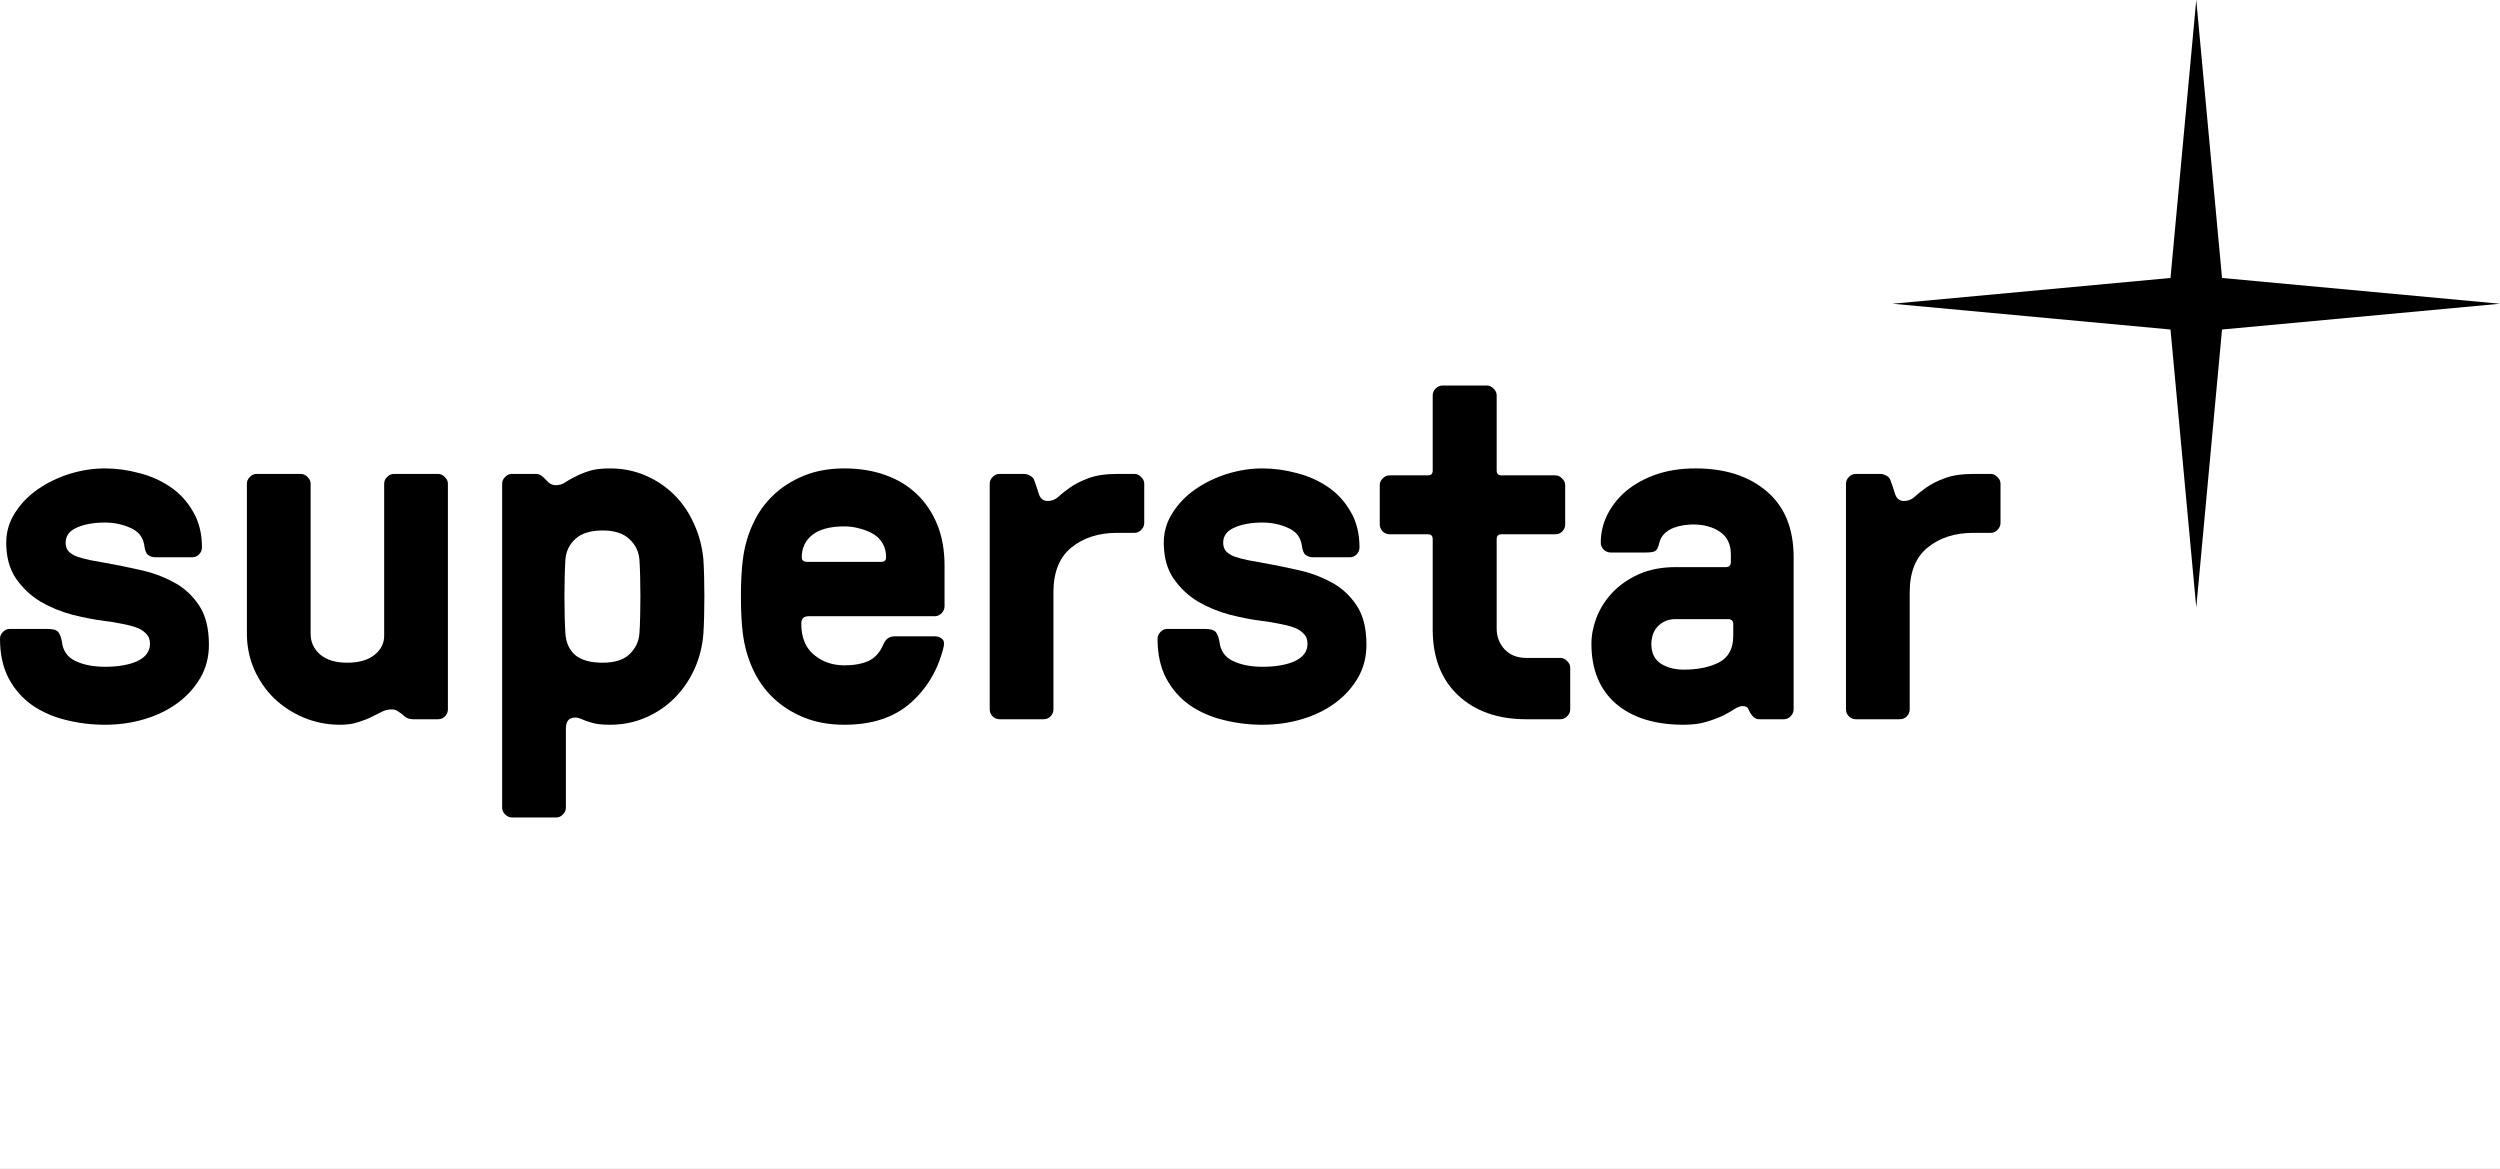
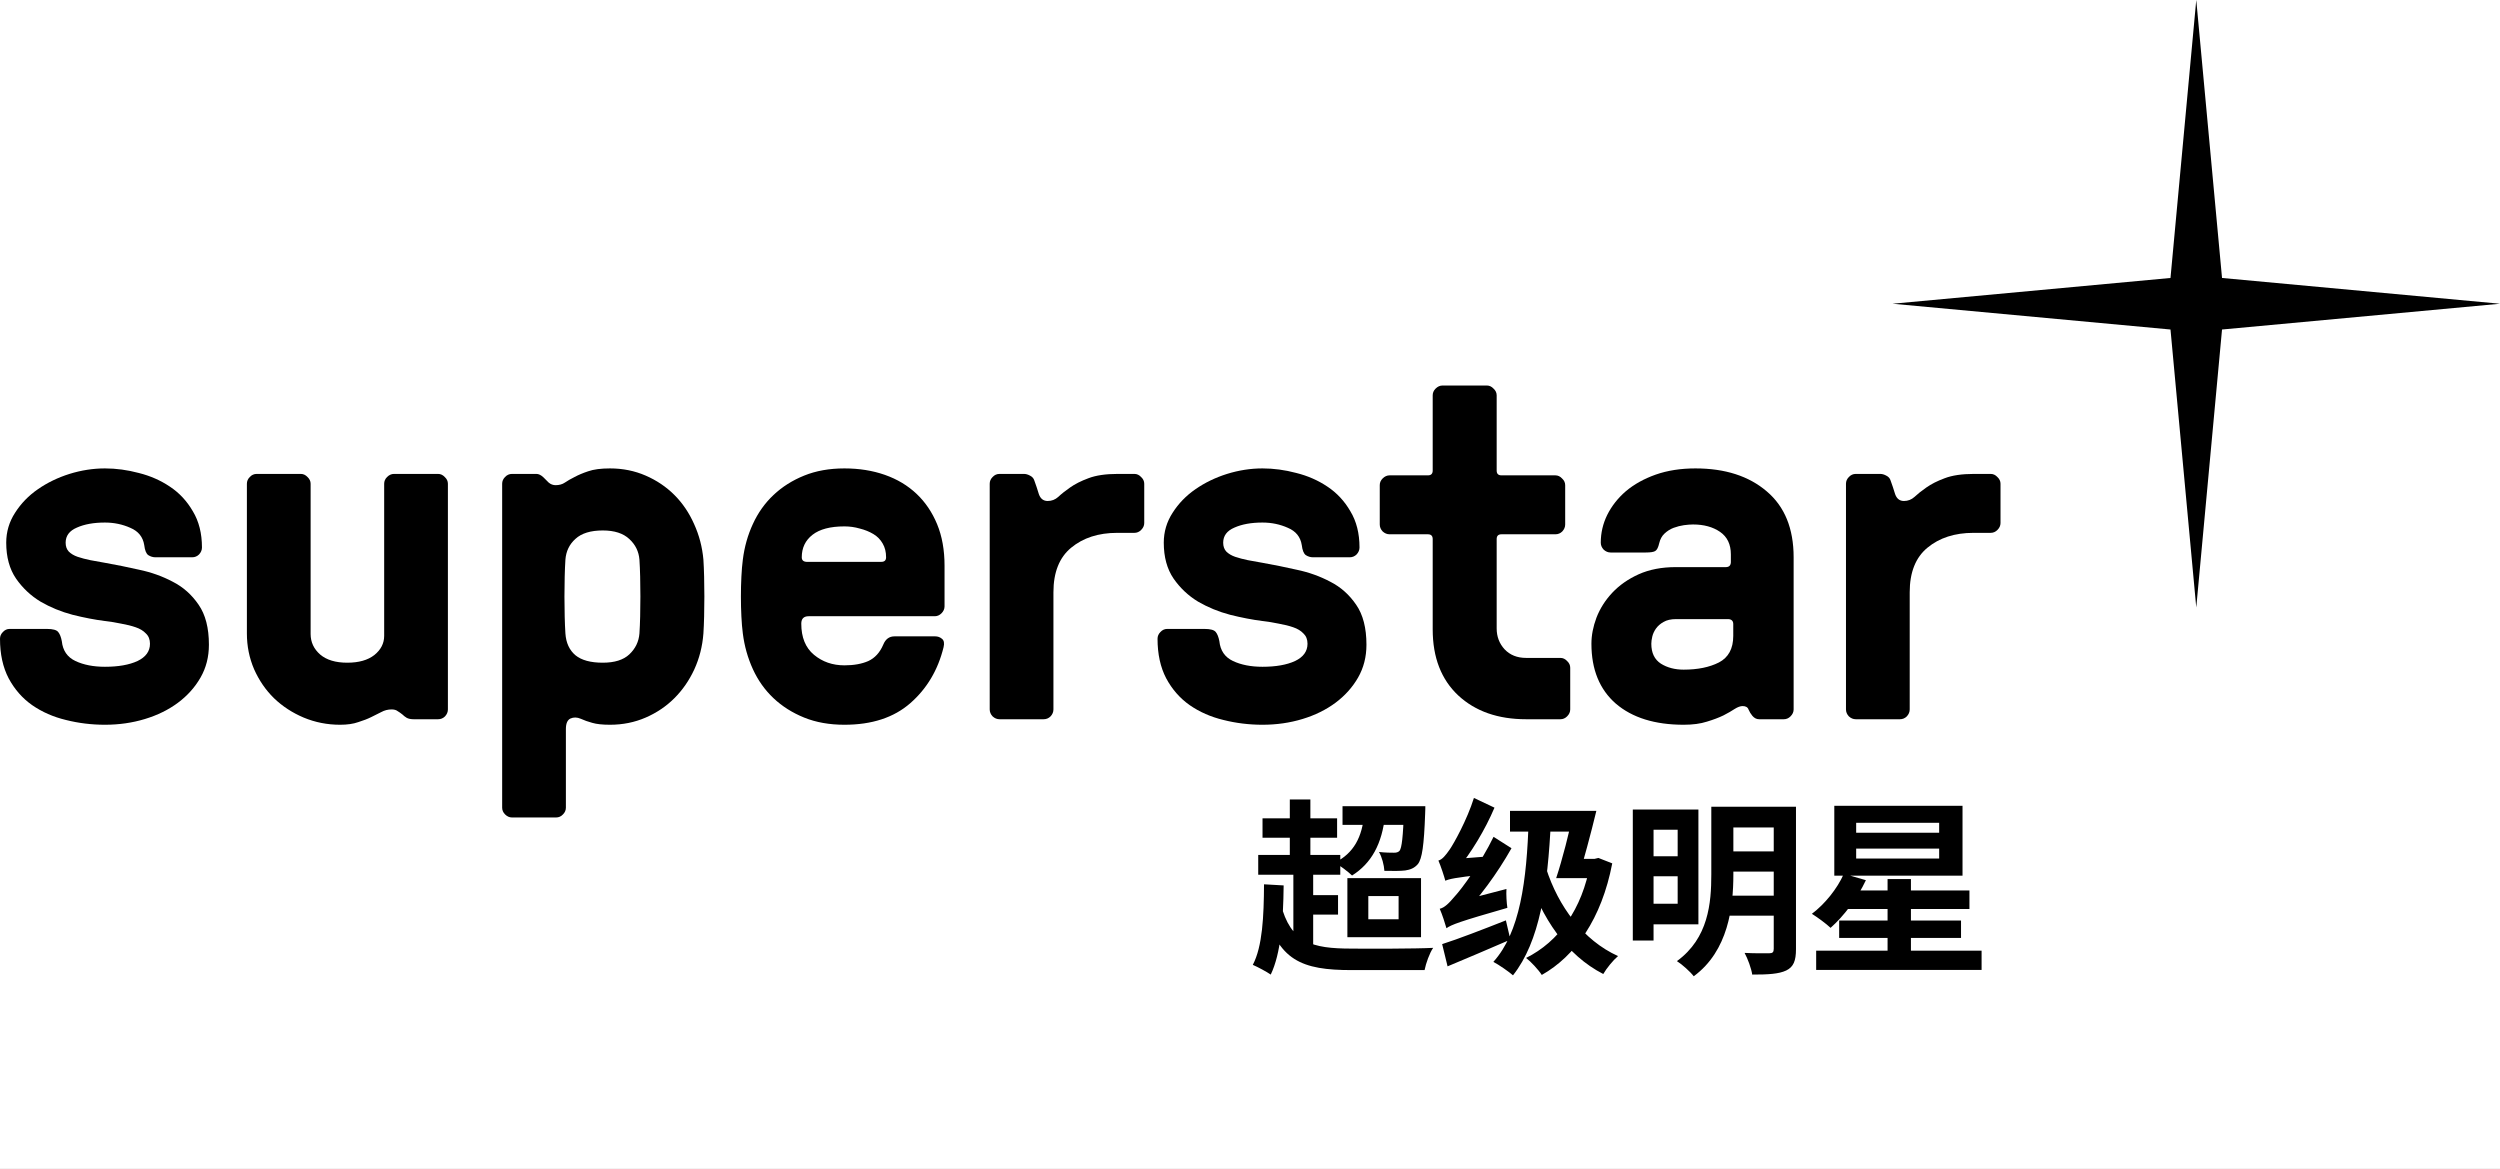
<svg xmlns="http://www.w3.org/2000/svg" width="214" height="100" viewBox="0 0 214 100" fill="none">
  <rect width="214" height="100" fill="white" />
  <path d="M0 54.677C0 54.458 0.082 54.267 0.246 54.102C0.41 53.925 0.602 53.836 0.82 53.836H4.02C4.525 53.836 4.847 53.925 4.983 54.102C5.12 54.267 5.223 54.526 5.291 54.882C5.373 55.688 5.763 56.256 6.46 56.584C7.157 56.912 7.998 57.076 8.982 57.076C10.131 57.076 11.06 56.912 11.771 56.584C12.482 56.242 12.838 55.75 12.838 55.107C12.838 54.738 12.722 54.444 12.489 54.226C12.271 53.993 11.977 53.815 11.607 53.692C11.252 53.569 10.842 53.467 10.377 53.385C9.926 53.289 9.461 53.214 8.982 53.159C8.121 53.05 7.198 52.872 6.214 52.626C5.229 52.366 4.313 51.99 3.466 51.498C2.632 50.992 1.935 50.336 1.374 49.529C0.813 48.709 0.533 47.684 0.533 46.453C0.533 45.523 0.786 44.669 1.292 43.89C1.798 43.097 2.447 42.427 3.24 41.88C4.047 41.319 4.949 40.882 5.947 40.567C6.959 40.253 7.971 40.096 8.982 40.096C9.939 40.096 10.903 40.226 11.874 40.485C12.858 40.731 13.747 41.121 14.54 41.654C15.347 42.188 16.003 42.892 16.509 43.767C17.028 44.628 17.288 45.66 17.288 46.863C17.288 47.082 17.206 47.28 17.042 47.458C16.878 47.622 16.68 47.704 16.447 47.704H13.31C13.091 47.704 12.886 47.643 12.694 47.52C12.517 47.397 12.4 47.109 12.346 46.658C12.236 45.961 11.84 45.469 11.156 45.182C10.486 44.881 9.762 44.73 8.982 44.73C8.025 44.73 7.226 44.874 6.583 45.161C5.94 45.435 5.619 45.865 5.619 46.453C5.619 46.768 5.708 47.02 5.886 47.212C6.077 47.403 6.33 47.554 6.645 47.663C6.973 47.773 7.335 47.868 7.731 47.95C8.142 48.019 8.559 48.094 8.982 48.176C9.912 48.34 10.89 48.538 11.915 48.77C12.954 48.989 13.911 49.331 14.786 49.796C15.675 50.247 16.413 50.903 17.001 51.765C17.589 52.612 17.883 53.754 17.883 55.19C17.883 56.228 17.644 57.165 17.165 57.999C16.686 58.833 16.044 59.551 15.237 60.152C14.431 60.754 13.487 61.219 12.407 61.547C11.327 61.875 10.185 62.039 8.982 62.039C7.834 62.039 6.72 61.902 5.64 61.629C4.56 61.369 3.596 60.945 2.748 60.357C1.914 59.77 1.244 59.004 0.738 58.06C0.246 57.117 0 55.989 0 54.677Z" fill="black" />
  <path d="M21.134 54.226V41.408C21.134 41.19 21.216 40.998 21.38 40.834C21.544 40.656 21.742 40.567 21.974 40.567H25.748C25.967 40.567 26.158 40.656 26.322 40.834C26.5 40.998 26.589 41.19 26.589 41.408V54.267C26.589 54.964 26.862 55.552 27.409 56.03C27.956 56.495 28.728 56.727 29.727 56.727C30.711 56.727 31.483 56.509 32.044 56.071C32.604 55.62 32.885 55.073 32.885 54.431V41.408C32.885 41.19 32.967 40.998 33.131 40.834C33.309 40.656 33.507 40.567 33.725 40.567H37.499C37.718 40.567 37.909 40.656 38.073 40.834C38.251 40.998 38.34 41.19 38.34 41.408V60.727C38.34 60.945 38.258 61.144 38.094 61.321C37.93 61.485 37.731 61.567 37.499 61.567H35.407C35.161 61.567 34.963 61.526 34.812 61.444C34.676 61.362 34.553 61.267 34.443 61.157C34.307 61.048 34.17 60.952 34.033 60.87C33.91 60.774 33.739 60.727 33.52 60.727C33.206 60.727 32.912 60.802 32.639 60.952C32.379 61.089 32.092 61.232 31.777 61.383C31.477 61.533 31.107 61.677 30.67 61.813C30.246 61.964 29.727 62.039 29.111 62.039C28.017 62.039 26.978 61.834 25.994 61.424C25.023 61.014 24.176 60.46 23.451 59.763C22.74 59.065 22.173 58.238 21.749 57.281C21.339 56.324 21.134 55.306 21.134 54.226Z" fill="black" />
  <path d="M42.985 69.135V41.408C42.985 41.19 43.067 40.998 43.231 40.834C43.395 40.656 43.594 40.567 43.826 40.567H45.918C46.109 40.567 46.307 40.663 46.513 40.855C46.649 40.991 46.8 41.142 46.964 41.306C47.141 41.456 47.34 41.531 47.558 41.531C47.873 41.531 48.139 41.456 48.358 41.306C48.577 41.155 48.85 40.998 49.179 40.834C49.507 40.656 49.896 40.492 50.347 40.342C50.812 40.178 51.434 40.096 52.214 40.096C53.307 40.096 54.326 40.301 55.269 40.711C56.213 41.121 57.033 41.675 57.73 42.372C58.428 43.069 58.988 43.897 59.412 44.853C59.849 45.81 60.116 46.829 60.212 47.909C60.239 48.333 60.26 48.818 60.273 49.365C60.287 49.912 60.294 50.48 60.294 51.067C60.294 51.655 60.287 52.223 60.273 52.77C60.26 53.316 60.239 53.802 60.212 54.226C60.13 55.319 59.87 56.345 59.432 57.302C58.995 58.245 58.428 59.065 57.73 59.763C57.033 60.46 56.213 61.014 55.269 61.424C54.326 61.834 53.307 62.039 52.214 62.039C51.571 62.039 51.065 61.984 50.696 61.875C50.341 61.779 50.013 61.663 49.712 61.526C49.397 61.39 49.103 61.383 48.83 61.506C48.57 61.629 48.44 61.93 48.44 62.408V69.135C48.44 69.353 48.358 69.545 48.194 69.709C48.03 69.887 47.832 69.976 47.599 69.976H43.826C43.607 69.976 43.409 69.887 43.231 69.709C43.067 69.545 42.985 69.353 42.985 69.135ZM48.338 49.365C48.324 49.912 48.317 50.48 48.317 51.067C48.317 51.655 48.324 52.223 48.338 52.77C48.351 53.316 48.372 53.802 48.399 54.226C48.454 55.032 48.741 55.654 49.261 56.092C49.78 56.516 50.559 56.727 51.599 56.727C52.61 56.727 53.369 56.488 53.875 56.01C54.394 55.518 54.681 54.923 54.736 54.226C54.764 53.802 54.784 53.316 54.798 52.77C54.811 52.223 54.818 51.655 54.818 51.067C54.818 50.48 54.811 49.912 54.798 49.365C54.784 48.818 54.764 48.333 54.736 47.909C54.681 47.212 54.394 46.624 53.875 46.145C53.355 45.653 52.596 45.407 51.599 45.407C50.559 45.407 49.78 45.647 49.261 46.125C48.741 46.59 48.454 47.185 48.399 47.909C48.372 48.333 48.351 48.818 48.338 49.365Z" fill="black" />
  <path d="M63.463 52.77C63.435 52.223 63.422 51.655 63.422 51.067C63.422 50.48 63.435 49.912 63.463 49.365C63.49 48.818 63.531 48.333 63.586 47.909C63.722 46.815 64.01 45.797 64.447 44.853C64.885 43.897 65.472 43.069 66.211 42.372C66.949 41.675 67.824 41.121 68.836 40.711C69.847 40.301 70.996 40.096 72.281 40.096C73.539 40.096 74.694 40.28 75.747 40.649C76.8 41.019 77.702 41.559 78.454 42.27C79.206 42.98 79.794 43.849 80.218 44.874C80.641 45.899 80.853 47.082 80.853 48.422V51.908C80.853 52.127 80.764 52.325 80.587 52.503C80.423 52.667 80.231 52.749 80.013 52.749H69.225C68.802 52.749 68.59 52.961 68.59 53.385C68.59 54.56 68.952 55.449 69.677 56.051C70.401 56.652 71.269 56.953 72.281 56.953C73.088 56.953 73.771 56.83 74.332 56.584C74.892 56.324 75.316 55.859 75.603 55.19C75.795 54.711 76.116 54.472 76.567 54.472H80.053C80.272 54.472 80.464 54.54 80.628 54.677C80.805 54.813 80.853 55.053 80.771 55.395C80.293 57.35 79.343 58.949 77.921 60.193C76.513 61.424 74.633 62.039 72.281 62.039C70.996 62.039 69.847 61.834 68.836 61.424C67.824 61.014 66.949 60.46 66.211 59.763C65.472 59.065 64.885 58.238 64.447 57.281C64.01 56.324 63.722 55.306 63.586 54.226C63.531 53.802 63.49 53.316 63.463 52.77ZM68.631 47.704C68.631 47.95 68.767 48.08 69.041 48.094H75.439C75.713 48.094 75.849 47.964 75.849 47.704C75.849 47.253 75.754 46.863 75.562 46.535C75.371 46.193 75.104 45.92 74.763 45.715C74.421 45.51 74.031 45.352 73.594 45.243C73.17 45.12 72.732 45.059 72.281 45.059C71.078 45.059 70.169 45.298 69.553 45.776C68.938 46.255 68.631 46.898 68.631 47.704Z" fill="black" />
  <path d="M84.719 60.727V41.408C84.719 41.19 84.801 40.998 84.966 40.834C85.13 40.656 85.328 40.567 85.56 40.567H87.652C87.816 40.567 87.987 40.615 88.165 40.711C88.356 40.807 88.479 40.943 88.534 41.121C88.671 41.49 88.8 41.88 88.924 42.29C89.06 42.687 89.313 42.885 89.682 42.885C90.024 42.885 90.325 42.769 90.585 42.536C90.844 42.29 91.179 42.023 91.59 41.736C92.013 41.435 92.54 41.169 93.169 40.937C93.811 40.69 94.645 40.567 95.671 40.567H97.106C97.325 40.567 97.516 40.656 97.68 40.834C97.858 40.998 97.947 41.19 97.947 41.408V44.772C97.947 44.99 97.858 45.188 97.68 45.366C97.516 45.53 97.325 45.612 97.106 45.612H95.63C94.03 45.612 92.718 46.036 91.692 46.884C90.68 47.718 90.174 48.989 90.174 50.698V60.727C90.174 60.945 90.093 61.144 89.928 61.321C89.764 61.485 89.566 61.567 89.334 61.567H85.56C85.341 61.567 85.143 61.485 84.966 61.321C84.801 61.144 84.719 60.945 84.719 60.727Z" fill="black" />
  <path d="M99.085 54.677C99.085 54.458 99.168 54.267 99.332 54.102C99.496 53.925 99.687 53.836 99.906 53.836H103.105C103.611 53.836 103.932 53.925 104.069 54.102C104.206 54.267 104.308 54.526 104.377 54.882C104.459 55.688 104.848 56.256 105.546 56.584C106.243 56.912 107.084 57.076 108.068 57.076C109.216 57.076 110.146 56.912 110.857 56.584C111.568 56.242 111.923 55.75 111.923 55.107C111.923 54.738 111.807 54.444 111.575 54.226C111.356 53.993 111.062 53.815 110.693 53.692C110.338 53.569 109.927 53.467 109.463 53.385C109.011 53.289 108.546 53.214 108.068 53.159C107.207 53.05 106.284 52.872 105.299 52.626C104.315 52.366 103.399 51.99 102.551 51.498C101.717 50.992 101.02 50.336 100.46 49.529C99.899 48.709 99.619 47.684 99.619 46.453C99.619 45.523 99.872 44.669 100.378 43.89C100.883 43.097 101.533 42.427 102.326 41.88C103.132 41.319 104.035 40.882 105.033 40.567C106.045 40.253 107.056 40.096 108.068 40.096C109.025 40.096 109.989 40.226 110.96 40.485C111.944 40.731 112.833 41.121 113.626 41.654C114.432 42.188 115.088 42.892 115.594 43.767C116.114 44.628 116.374 45.66 116.374 46.863C116.374 47.082 116.292 47.28 116.128 47.458C115.963 47.622 115.765 47.704 115.533 47.704H112.395C112.176 47.704 111.971 47.643 111.78 47.52C111.602 47.397 111.486 47.109 111.431 46.658C111.322 45.961 110.925 45.469 110.242 45.182C109.572 44.881 108.847 44.73 108.068 44.73C107.111 44.73 106.311 44.874 105.669 45.161C105.026 45.435 104.705 45.865 104.705 46.453C104.705 46.768 104.794 47.02 104.971 47.212C105.163 47.403 105.416 47.554 105.73 47.663C106.058 47.773 106.421 47.868 106.817 47.95C107.227 48.019 107.644 48.094 108.068 48.176C108.998 48.34 109.975 48.538 111.001 48.77C112.04 48.989 112.997 49.331 113.872 49.796C114.76 50.247 115.499 50.903 116.087 51.765C116.674 52.612 116.968 53.754 116.968 55.19C116.968 56.228 116.729 57.165 116.251 57.999C115.772 58.833 115.129 59.551 114.323 60.152C113.516 60.754 112.573 61.219 111.493 61.547C110.413 61.875 109.271 62.039 108.068 62.039C106.92 62.039 105.805 61.902 104.725 61.629C103.645 61.369 102.681 60.945 101.834 60.357C101 59.77 100.33 59.004 99.824 58.06C99.332 57.117 99.085 55.989 99.085 54.677Z" fill="black" />
  <path d="M118.107 44.895V41.531C118.107 41.312 118.189 41.121 118.353 40.957C118.531 40.779 118.729 40.69 118.948 40.69H122.229C122.502 40.69 122.639 40.554 122.639 40.28V33.841C122.639 33.622 122.721 33.431 122.885 33.267C123.063 33.089 123.261 33 123.48 33H127.274C127.493 33 127.684 33.089 127.848 33.267C128.026 33.431 128.115 33.622 128.115 33.841V40.28C128.115 40.554 128.251 40.69 128.525 40.69H133.139C133.358 40.69 133.549 40.779 133.713 40.957C133.891 41.121 133.98 41.312 133.98 41.531V44.895C133.98 45.113 133.898 45.312 133.734 45.489C133.57 45.653 133.372 45.735 133.139 45.735H128.525C128.251 45.735 128.115 45.872 128.115 46.145V53.795C128.115 54.492 128.34 55.087 128.792 55.579C129.256 56.071 129.872 56.317 130.637 56.317H133.57C133.789 56.317 133.98 56.406 134.144 56.584C134.322 56.748 134.411 56.94 134.411 57.158V60.727C134.411 60.945 134.322 61.144 134.144 61.321C133.98 61.485 133.789 61.567 133.57 61.567H130.637C128.231 61.567 126.296 60.891 124.834 59.537C123.371 58.17 122.639 56.283 122.639 53.877V46.145C122.639 45.872 122.502 45.735 122.229 45.735H118.948C118.729 45.735 118.531 45.653 118.353 45.489C118.189 45.312 118.107 45.113 118.107 44.895Z" fill="black" />
  <path d="M136.226 55.107C136.226 54.383 136.37 53.638 136.657 52.872C136.957 52.093 137.409 51.382 138.01 50.739C138.612 50.097 139.364 49.57 140.266 49.16C141.182 48.75 142.242 48.545 143.445 48.545H147.731C148.004 48.545 148.148 48.408 148.162 48.135V47.458C148.162 46.597 147.854 45.954 147.239 45.53C146.623 45.106 145.851 44.895 144.921 44.895C144.703 44.895 144.443 44.915 144.142 44.956C143.855 44.997 143.561 45.072 143.26 45.182C142.973 45.291 142.713 45.455 142.481 45.674C142.262 45.879 142.112 46.152 142.03 46.494C141.948 46.863 141.831 47.089 141.681 47.171C141.544 47.253 141.278 47.294 140.881 47.294H137.867C137.648 47.294 137.45 47.212 137.272 47.048C137.108 46.87 137.026 46.672 137.026 46.453C137.026 45.619 137.21 44.826 137.58 44.074C137.962 43.309 138.496 42.632 139.179 42.044C139.876 41.456 140.724 40.984 141.722 40.629C142.734 40.273 143.869 40.096 145.126 40.096C147.669 40.096 149.706 40.752 151.238 42.065C152.769 43.363 153.535 45.243 153.535 47.704V60.727C153.535 60.945 153.446 61.144 153.268 61.321C153.104 61.485 152.913 61.567 152.694 61.567H150.581C150.363 61.567 150.171 61.472 150.007 61.28C149.871 61.116 149.761 60.938 149.679 60.747C149.611 60.542 149.44 60.44 149.166 60.44C148.975 60.44 148.749 60.522 148.49 60.685C148.244 60.85 147.922 61.034 147.526 61.239C147.129 61.431 146.658 61.608 146.111 61.773C145.564 61.95 144.901 62.039 144.122 62.039C141.661 62.039 139.726 61.438 138.318 60.234C136.923 59.018 136.226 57.309 136.226 55.107ZM141.353 55.107C141.353 55.887 141.626 56.454 142.173 56.81C142.72 57.151 143.37 57.322 144.122 57.322C145.325 57.322 146.33 57.117 147.136 56.707C147.956 56.283 148.367 55.524 148.367 54.431V53.426C148.367 53.152 148.223 53.009 147.936 52.995H143.486C143.035 52.995 142.672 53.077 142.399 53.241C142.125 53.392 141.907 53.583 141.743 53.815C141.592 54.034 141.49 54.26 141.435 54.492C141.38 54.725 141.353 54.93 141.353 55.107Z" fill="black" />
  <path d="M158.016 60.727V41.408C158.016 41.19 158.098 40.998 158.262 40.834C158.426 40.656 158.624 40.567 158.857 40.567H160.949C161.113 40.567 161.284 40.615 161.461 40.711C161.653 40.807 161.776 40.943 161.83 41.121C161.967 41.49 162.097 41.88 162.22 42.29C162.357 42.687 162.61 42.885 162.979 42.885C163.321 42.885 163.621 42.769 163.881 42.536C164.141 42.29 164.476 42.023 164.886 41.736C165.31 41.435 165.836 41.169 166.465 40.937C167.108 40.69 167.942 40.567 168.967 40.567H170.403C170.621 40.567 170.813 40.656 170.977 40.834C171.155 40.998 171.244 41.19 171.244 41.408V44.772C171.244 44.99 171.155 45.188 170.977 45.366C170.813 45.53 170.621 45.612 170.403 45.612H168.926C167.327 45.612 166.014 46.036 164.989 46.884C163.977 47.718 163.471 48.989 163.471 50.698V60.727C163.471 60.945 163.389 61.144 163.225 61.321C163.061 61.485 162.863 61.567 162.63 61.567H158.857C158.638 61.567 158.44 61.485 158.262 61.321C158.098 61.144 158.016 60.945 158.016 60.727Z" fill="black" />
  <path d="M188 0L190.206 23.794L214 26L190.206 28.206L188 52L185.794 28.206L162 26L185.794 23.794L188 0Z" fill="black" />
+   <path d="M114.92 69.008V70.608H121.192V69.008H114.92ZM116.776 69.648C116.616 71.648 115.88 73.04 114.264 73.84C114.664 74.064 115.432 74.64 115.736 74.944C117.384 73.904 118.312 72.256 118.568 69.744L116.776 69.648ZM120.184 69.008V69.248C120.104 71.68 119.992 72.576 119.8 72.832C119.672 72.96 119.528 72.992 119.32 72.992C119.08 72.992 118.6 72.992 118.04 72.928C118.296 73.36 118.472 74.048 118.504 74.544C119.224 74.56 119.88 74.56 120.28 74.512C120.712 74.448 121.064 74.32 121.368 73.968C121.736 73.504 121.896 72.352 121.992 69.664C122.008 69.456 122.008 69.008 122.008 69.008H120.184ZM108.072 70.048V71.712H114.456V70.048H108.072ZM107.704 73.184V74.88H114.728V73.184H107.704ZM111.448 76.624V78.288H114.536V76.624H111.448ZM110.408 68.432V74.064H112.168V68.432H110.408ZM110.712 74.192V81.28H112.408V74.192H110.712ZM109.624 77.344L108.248 77.744C109.352 82.24 111.432 83.04 115.704 83.04H121.944C122.056 82.464 122.376 81.568 122.68 81.136C121.224 81.216 116.92 81.216 115.704 81.2C112.296 81.2 110.472 80.704 109.624 77.344ZM108.2 75.696C108.184 78.432 108.072 81.008 107.24 82.592C107.656 82.768 108.456 83.2 108.776 83.424C109.64 81.616 109.848 78.848 109.88 75.792L108.2 75.696ZM117.128 76.704H119.72V78.688H117.128V76.704ZM115.336 75.168V80.224H121.64V75.168H115.336Z" fill="black" />
+   <path d="M130.856 70.144C130.696 75.424 130.104 79.824 127.832 82.336C128.296 82.576 129.192 83.2 129.512 83.488C131.8 80.592 132.488 75.984 132.76 70.224L130.856 70.144ZM129.256 69.408V71.184H135.592V69.408H129.256ZM134.76 73.52L134.264 75.168H136.648V73.52H134.76ZM136.136 73.52V73.888C135.432 77.872 133.416 80.608 130.632 82C131.032 82.304 131.704 83.024 131.976 83.456C134.84 81.84 137.096 78.656 138.008 73.904L136.824 73.44L136.488 73.52H136.136ZM132.344 74.32L130.712 74.784C131.976 78.608 134.088 81.76 137.24 83.376C137.512 82.896 138.088 82.192 138.504 81.84C135.528 80.496 133.384 77.584 132.344 74.32ZM134.712 69.408C134.328 71.264 133.72 73.632 133.208 75.168H135.096C135.544 73.696 136.184 71.344 136.648 69.408H134.712ZM123.816 79.456C123.816 79.12 125 78.56 125 78.56V78.528C126.568 76.944 128.168 74.768 129.384 72.608L127.848 71.632C126.776 73.856 125.096 76.128 124.536 76.72C124.024 77.328 123.656 77.696 123.24 77.792C123.448 78.256 123.72 79.104 123.816 79.456ZM123.816 79.456C124.248 79.152 124.904 78.896 129.032 77.712C128.968 77.312 128.92 76.576 128.952 76.096L124.408 77.28L123.64 77.888L123.816 79.456ZM123.72 75.392C123.72 75.072 124.728 74.48 124.728 74.48V74.448C125.912 73.04 127.128 71.024 127.928 69.136L126.168 68.304C125.576 70.192 124.456 72.192 124.104 72.704C123.736 73.232 123.464 73.568 123.128 73.664C123.336 74.144 123.624 75.024 123.72 75.392ZM123.72 75.392C124.04 75.248 124.552 75.12 126.952 74.864C126.968 74.48 127.048 73.792 127.144 73.328L124.456 73.536L123.672 74.048L123.72 75.392ZM123.448 80.816L123.912 82.72C125.48 82.064 127.448 81.232 129.288 80.432L128.904 78.784C126.92 79.568 124.808 80.384 123.448 80.816Z" fill="black" />
+   <path d="M140.792 69.296V71.024H143.608V77.36H140.792V79.12H145.384V69.296H140.792ZM140.808 73.296V75.008H144.312V73.296H140.808ZM147.64 69.056V70.832H152.552V69.056H147.64ZM147.64 72.88V74.608H152.552V72.88H147.64ZM147.608 76.672V78.384H152.536V76.672H147.608ZM139.768 69.296V80.512H141.544V69.296H139.768ZM151.832 69.056V81.216C151.832 81.504 151.736 81.6 151.448 81.6C151.176 81.6 150.2 81.616 149.336 81.568C149.608 82.064 149.912 82.896 149.992 83.424C151.352 83.424 152.264 83.376 152.904 83.072C153.528 82.768 153.736 82.24 153.736 81.248V69.056H151.832ZM146.488 69.056V74.848C146.488 77.296 146.248 80.304 143.544 82.272C143.96 82.528 144.696 83.184 144.984 83.568C147.944 81.392 148.376 77.632 148.376 74.864V69.056H146.488Z" fill="black" />
+   <path d="M157.432 78.8V80.288H167.864V78.8H157.432ZM157.848 76.224V77.808H168.584V76.224H157.848ZM155.464 81.376V83.024H169.624V81.376H155.464ZM161.576 75.248V82.528H163.576V75.248H161.576ZM158.888 72.64H165.992V73.488H158.888V72.64ZM158.888 70.432H165.992V71.28H158.888V70.432ZM157.016 68.976V74.96H167.992V68.976H157.016ZM157.832 74.8C157.256 76.096 156.2 77.392 155.096 78.224C155.544 78.496 156.328 79.072 156.696 79.424C157.8 78.448 159 76.896 159.72 75.344L157.832 74.8Z" fill="black" />
</svg>
